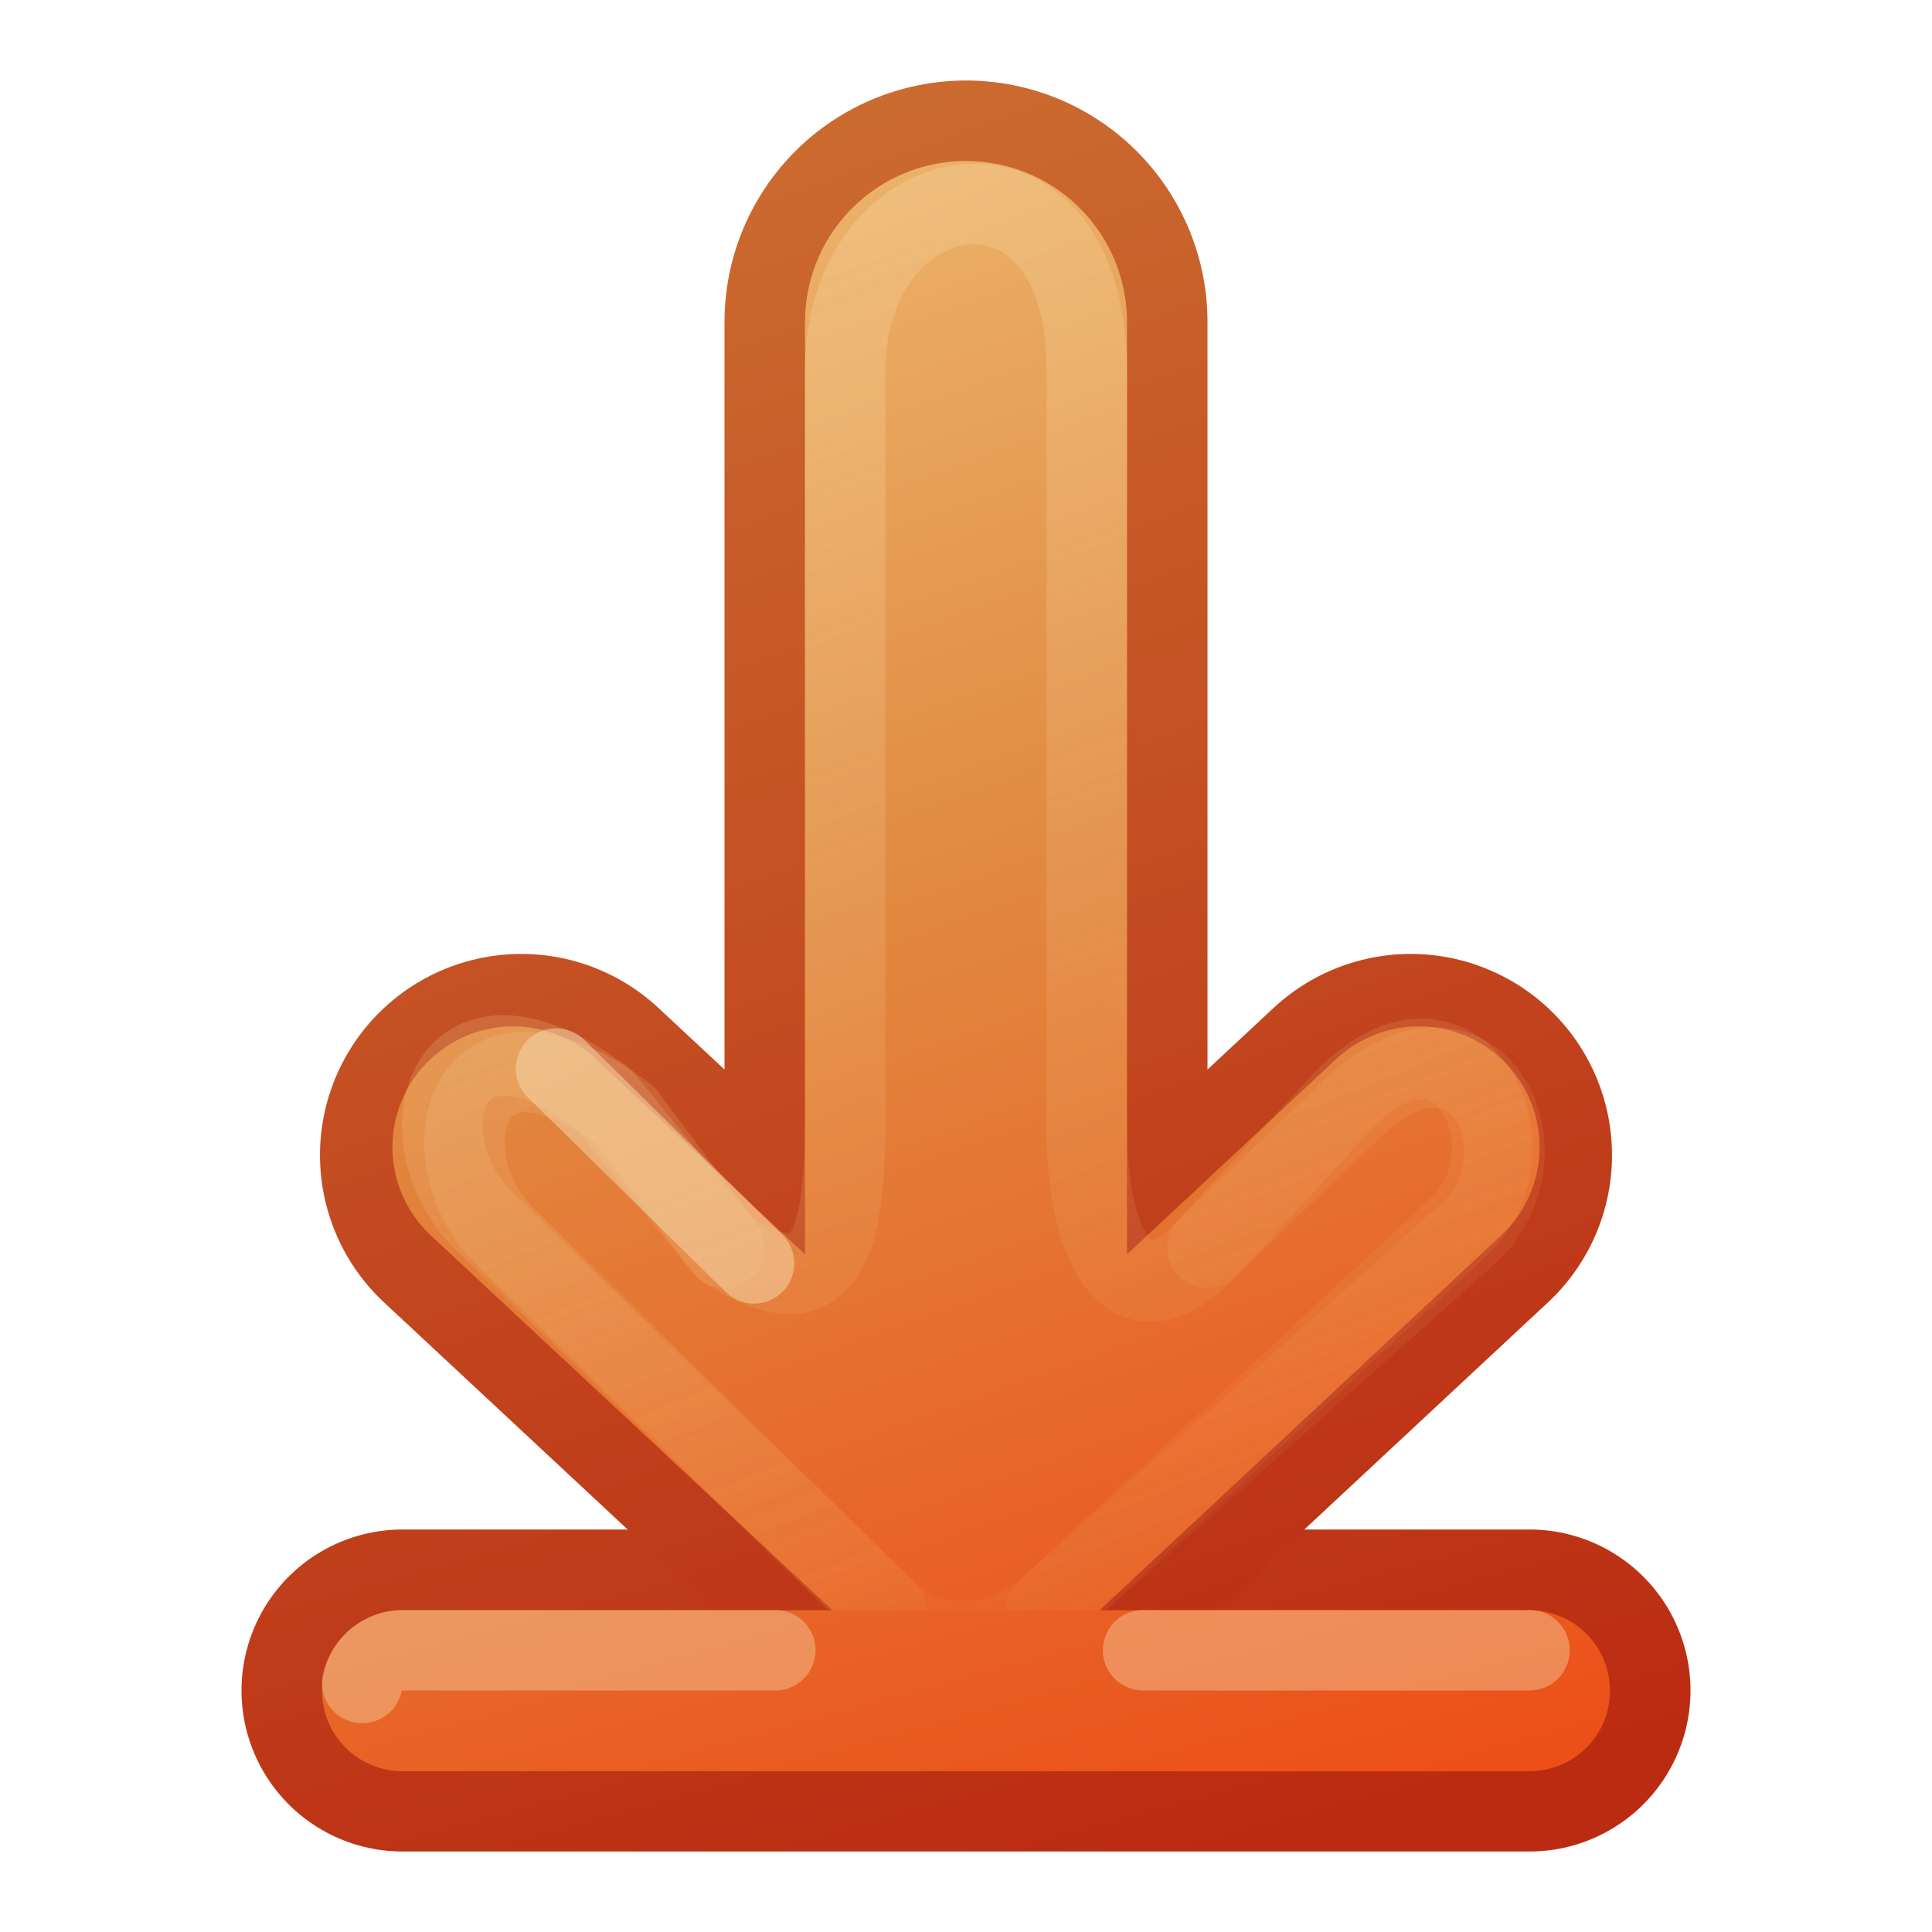
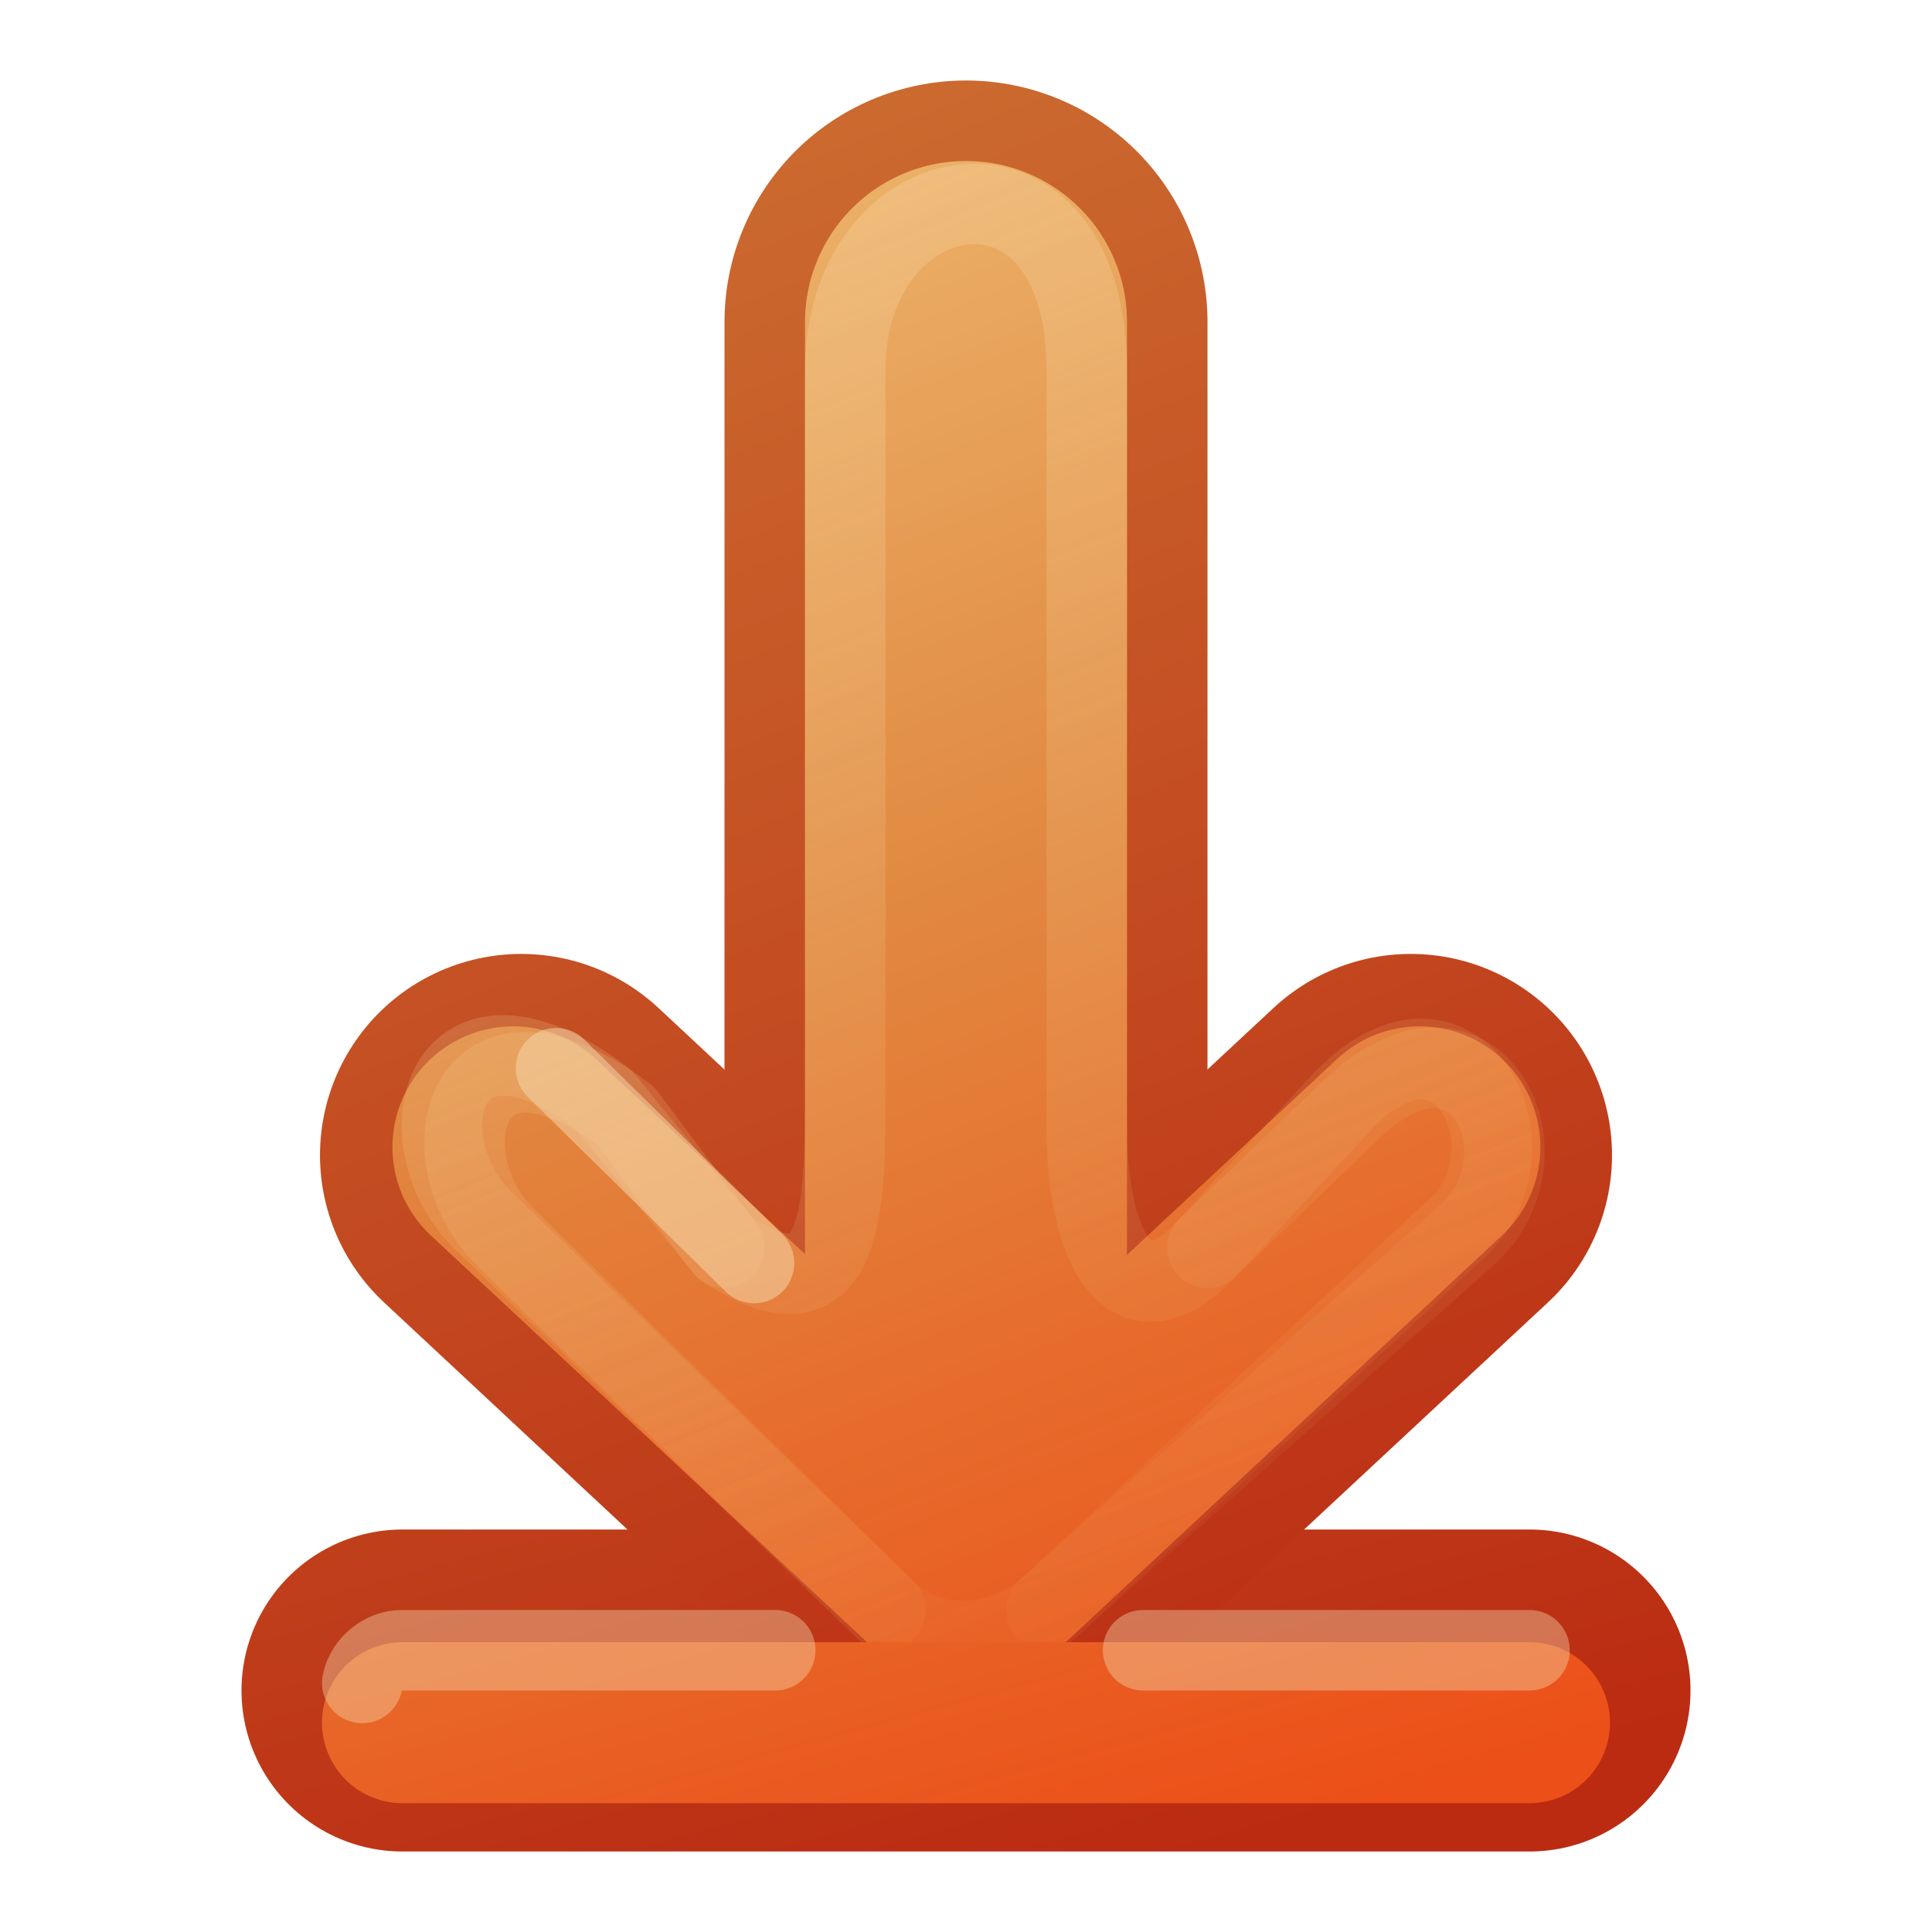
- <svg xmlns="http://www.w3.org/2000/svg" xmlns:xlink="http://www.w3.org/1999/xlink" id="svg3734" height="24" width="24" version="1.1">
-   <defs id="defs3736">
-     <linearGradient id="linearGradient4456">
-       <stop id="stop4458" style="stop-color:#f6daae" offset="0" />
-       <stop id="stop4460" style="stop-color:#f0c178;stop-opacity:0" offset="1" />
+ <svg xmlns="http://www.w3.org/2000/svg" xmlns:xlink="http://www.w3.org/1999/xlink" width="24" height="24" version="1.1">
+   <defs>
+     <linearGradient id="a">
+       <stop stop-color="#bb2b12" offset="0" />
+       <stop stop-color="#cd7233" offset="1" />
    </linearGradient>
-     <linearGradient id="linearGradient3390-178-986-453-4-5">
-       <stop id="stop3624-8-6" style="stop-color:#bb2b12" offset="0" />
-       <stop id="stop3626-1-1" style="stop-color:#cd7233" offset="1" />
+     <linearGradient id="d" x1="-55.2" x2="-31.5" y1="192" y2="182" gradientTransform="matrix(.93 0 0 .996 51.3 -182)" gradientUnits="userSpaceOnUse" xlink:href="#a" />
+     <linearGradient id="c" x1="-31.5" x2="-55.2" y1="182" y2="192" gradientTransform="matrix(.93 0 0 .996 51.3 -182)" gradientUnits="userSpaceOnUse">
+       <stop stop-color="#f0c178" offset="0" />
+       <stop stop-color="#e18941" offset=".5" />
+       <stop stop-color="#ec4f18" offset="1" />
    </linearGradient>
-     <linearGradient id="linearGradient3732" y2="182.48" xlink:href="#linearGradient3390-178-986-453-4-5" gradientUnits="userSpaceOnUse" x2="-31.523" gradientTransform="matrix(.92957 0 0 .99594 51.302 -181.74)" y1="191.52" x1="-55.189" />
-     <linearGradient id="linearGradient7012-661-145-733-759-865-745-661-970-94-1-0">
-       <stop id="stop3618-1-9" style="stop-color:#f0c178" offset="0" />
-       <stop id="stop3270-5-6" style="stop-color:#e18941" offset=".5" />
-       <stop id="stop3620-9-3" style="stop-color:#ec4f18" offset="1" />
+     <linearGradient id="b" x1="22" x2="0" y1="-8.88e-16" y2="9" gradientUnits="userSpaceOnUse">
+       <stop stop-color="#f6daae" offset="0" />
+       <stop stop-color="#f0c178" stop-opacity="0" offset="1" />
    </linearGradient>
-     <linearGradient id="linearGradient4322" y2="191.52" xlink:href="#linearGradient7012-661-145-733-759-865-745-661-970-94-1-0" gradientUnits="userSpaceOnUse" x2="-55.189" gradientTransform="matrix(.92957 0 0 .99594 51.302 -181.74)" y1="182.48" x1="-31.523" />
-     <linearGradient id="linearGradient4462" y2="9" xlink:href="#linearGradient4456" gradientUnits="userSpaceOnUse" x2="0" y1="-8.8818e-16" x1="22" />
-     <linearGradient id="linearGradient4040-8-9-7-4-2" y2="197.31" gradientUnits="userSpaceOnUse" x2="-83.371" gradientTransform="matrix(0,-1,1,0,-272,102)" y1="185.44" x1="-86.552">
-       <stop id="stop4036-9-1-5-2-5" style="stop-color:#eeeeec" offset="0" />
-       <stop id="stop4038-0-5-5-6-2" style="stop-color:#babdb6" offset="1" />
+     <linearGradient id="e" x1="-86.6" x2="-83.4" y1="185" y2="197" gradientTransform="matrix(0,-1,1,0,-272,102)" gradientUnits="userSpaceOnUse">
+       <stop stop-color="#eeeeec" offset="0" />
+       <stop stop-color="#babdb6" offset="1" />
    </linearGradient>
-     <linearGradient id="linearGradient2979" y2="181" gradientUnits="userSpaceOnUse" x2="-82" gradientTransform="matrix(0 -1 1 0 -272.58 80)" y1="159" x1="-88">
-       <stop id="stop3618-1-9-8-2-8" style="stop-color:#f0c178" offset="0" />
-       <stop id="stop3270-5-6-3-8-7" style="stop-color:#e18941" offset=".5" />
-       <stop id="stop3620-9-3-0-8-9" style="stop-color:#ec4f18" offset="1" />
+     <linearGradient id="g" x1="-88" x2="-82" y1="159" y2="181" gradientTransform="matrix(0 -1 1 0 -273 80)" gradientUnits="userSpaceOnUse">
+       <stop stop-color="#f0c178" offset="0" />
+       <stop stop-color="#e18941" offset=".5" />
+       <stop stop-color="#ec4f18" offset="1" />
    </linearGradient>
-     <linearGradient id="linearGradient2908" y2="168" xlink:href="#linearGradient3390-178-986-453-4-5" gradientUnits="userSpaceOnUse" x2="-73.577" y1="162" x1="-51.577" />
-     <linearGradient id="linearGradient3072" y2="167" xlink:href="#linearGradient3390-178-986-453-4-5" gradientUnits="userSpaceOnUse" x2="-55.577" y1="162" x1="-33.577" />
+     <linearGradient id="h" x1="-51.6" x2="-73.6" y1="162" y2="168" gradientUnits="userSpaceOnUse" xlink:href="#a" />
+     <linearGradient id="f" x1="-33.6" x2="-55.6" y1="162" y2="167" gradientUnits="userSpaceOnUse" xlink:href="#a" />
  </defs>
-   <g id="g6115-7" style="enable-background:new" transform="matrix(0 1 -1 0 177 75.577)">
-     <g id="g4018-8" style="stroke:url(#linearGradient3072)" transform="translate(-1)">
-       <path id="path3395-1" style="stroke-width:4;stroke:url(#linearGradient2908);stroke-linecap:round;enable-background:new;fill:none" d="m-53.577 158v14" />
+   <g transform="matrix(0 1 -1 0 177 75.6)" enable-background="new">
+     <g transform="translate(-1)" stroke="url(#f)">
+       <path d="m-53.6 158v14" enable-background="new" fill="none" stroke="url(#h)" stroke-linecap="round" stroke-width="4" />
    </g>
  </g>
-   <g id="layer1" transform="matrix(0,-1,1,0,7,22)">
-     <path id="path3169-2-3" style="stroke-linejoin:round;stroke-width:5;stroke:url(#linearGradient3732);stroke-linecap:round;enable-background:new;fill:none" d="m7.65-0.525-5.15 5.525 5.15 5.525" />
-     <path id="path3765" style="stroke-linejoin:round;enable-background:new;stroke:url(#linearGradient3732);stroke-linecap:round;stroke-width:6;fill:none" d="m18 5-11.5-0" />
-     <path id="path4277" style="stroke-linejoin:round;stroke-width:3;stroke:url(#linearGradient4322);stroke-linecap:round;enable-background:new;fill:none" d="m7.75-0.625-5.25 5.625 5.25 5.625" />
-     <path id="path4279" style="stroke-linejoin:round;enable-background:new;stroke:url(#linearGradient4322);stroke-linecap:round;stroke-width:4;fill:none" d="m18 5-11.5-0" />
-     <path id="path4454" style="opacity:.4;stroke-linejoin:round;enable-background:new;stroke:url(#linearGradient4462);stroke-linecap:round;fill:none" d="m8.281 9.644-1.781-1.644c-1.039-0.959 0-1.5 1.5-1.5h9.4c3 0 2.5-3 0-3h-8.9c-1.5 0-3 0-2-1.5l1.644-1.231c1.5-2-0.5-2.5-1.5-1.5l-4.644 4.731c-0.5 0.5-0.528 1.333 0 2l4.781 5.144c1 1 3.059-0.061 1.5-1.5z" />
-     <path id="path4464" style="opacity:.4;stroke-linejoin:round;stroke:url(#linearGradient4462);stroke-linecap:round;enable-background:new;fill:none" d="m6.5 2 1.85-1.506c1.5-2-0.5-2.5-1.5-1.5l-4.85 5.006m0 2 4.713 5.281c1 1 2.97 0.029 1.5-1.5l-1.712-1.781" />
-     <path id="path4466" style="opacity:0.51;stroke-linejoin:round;stroke:#f6daae;stroke-linecap:round;enable-background:new;fill:none" d="m8.726-0.093-2.42 2.46" />
+   <g transform="matrix(0,-1,1,0,7,22)" fill="none" stroke-linecap="round" stroke-linejoin="round">
+     <path d="m7.65-0.525-5.15 5.52 5.15 5.53" enable-background="new" stroke="url(#d)" stroke-width="5" />
+     <path d="m18 5-11.5-1e-4" enable-background="new" stroke="url(#d)" stroke-width="6" />
+     <path d="m7.75-0.625-5.25 5.63 5.25 5.63" enable-background="new" stroke="url(#c)" stroke-width="3" />
+     <path d="m18 5-11.5-1e-4" enable-background="new" stroke="url(#c)" stroke-width="4" />
+     <path d="m8.28 9.64-1.78-1.64c-1.04-0.959 0-1.5 1.5-1.5h9.4c3 0 2.5-3 0-3h-8.9c-1.5 0-3 0-2-1.5l1.64-1.23c1.5-2-0.5-2.5-1.5-1.5l-4.64 4.73c-0.5 0.5-0.528 1.33 0 2l4.78 5.14c1 1 3.06-0.061 1.5-1.5z" enable-background="new" opacity=".4" stroke="url(#b)" />
+     <path d="m6.5 2 1.85-1.51c1.5-2-0.5-2.5-1.5-1.5l-4.85 5.01m0 2 4.71 5.28c1 1 2.97 0.029 1.5-1.5l-1.71-1.78" enable-background="new" opacity=".4" stroke="url(#b)" />
+     <path d="m8.73-0.093-2.42 2.46" enable-background="new" opacity=".51" stroke="#f6daae" />
  </g>
-   <g id="g4030-5" style="stroke:url(#linearGradient4040-8-9-7-4-2);enable-background:new" transform="matrix(0 1 -1 0 177 114.58)">
-     <path id="path3397-3" style="stroke-width:2;stroke:url(#linearGradient2979);stroke-linecap:round;enable-background:new;fill:none" d="m-93.577 158v14" />
+   <g transform="matrix(0 1 -1 0 177 115)" enable-background="new" stroke="url(#e)">
+     <path d="m-93.6 158v14" enable-background="new" fill="none" stroke="url(#g)" stroke-linecap="round" stroke-width="2" />
  </g>
-   <path id="path3397-6-7" style="opacity:.4;enable-background:new;block-progression:tb;text-indent:0;color:#000000;stroke:#f6daae;stroke-linecap:round;text-transform:none;fill:none" d="m14.2 20.5h4.8m-14.5 0.406c0.044-0.229 0.267-0.41 0.5-0.406l4.631 0" />
+   <path d="m14.2 20.5h4.8m-14.5 0.406c0.044-0.229 0.267-0.41 0.5-0.406l4.63 4e-6" color="#000000" enable-background="new" fill="none" opacity=".4" stroke="#f6daae" stroke-linecap="round" style="block-progression:tb;text-indent:0;text-transform:none" />
</svg>
